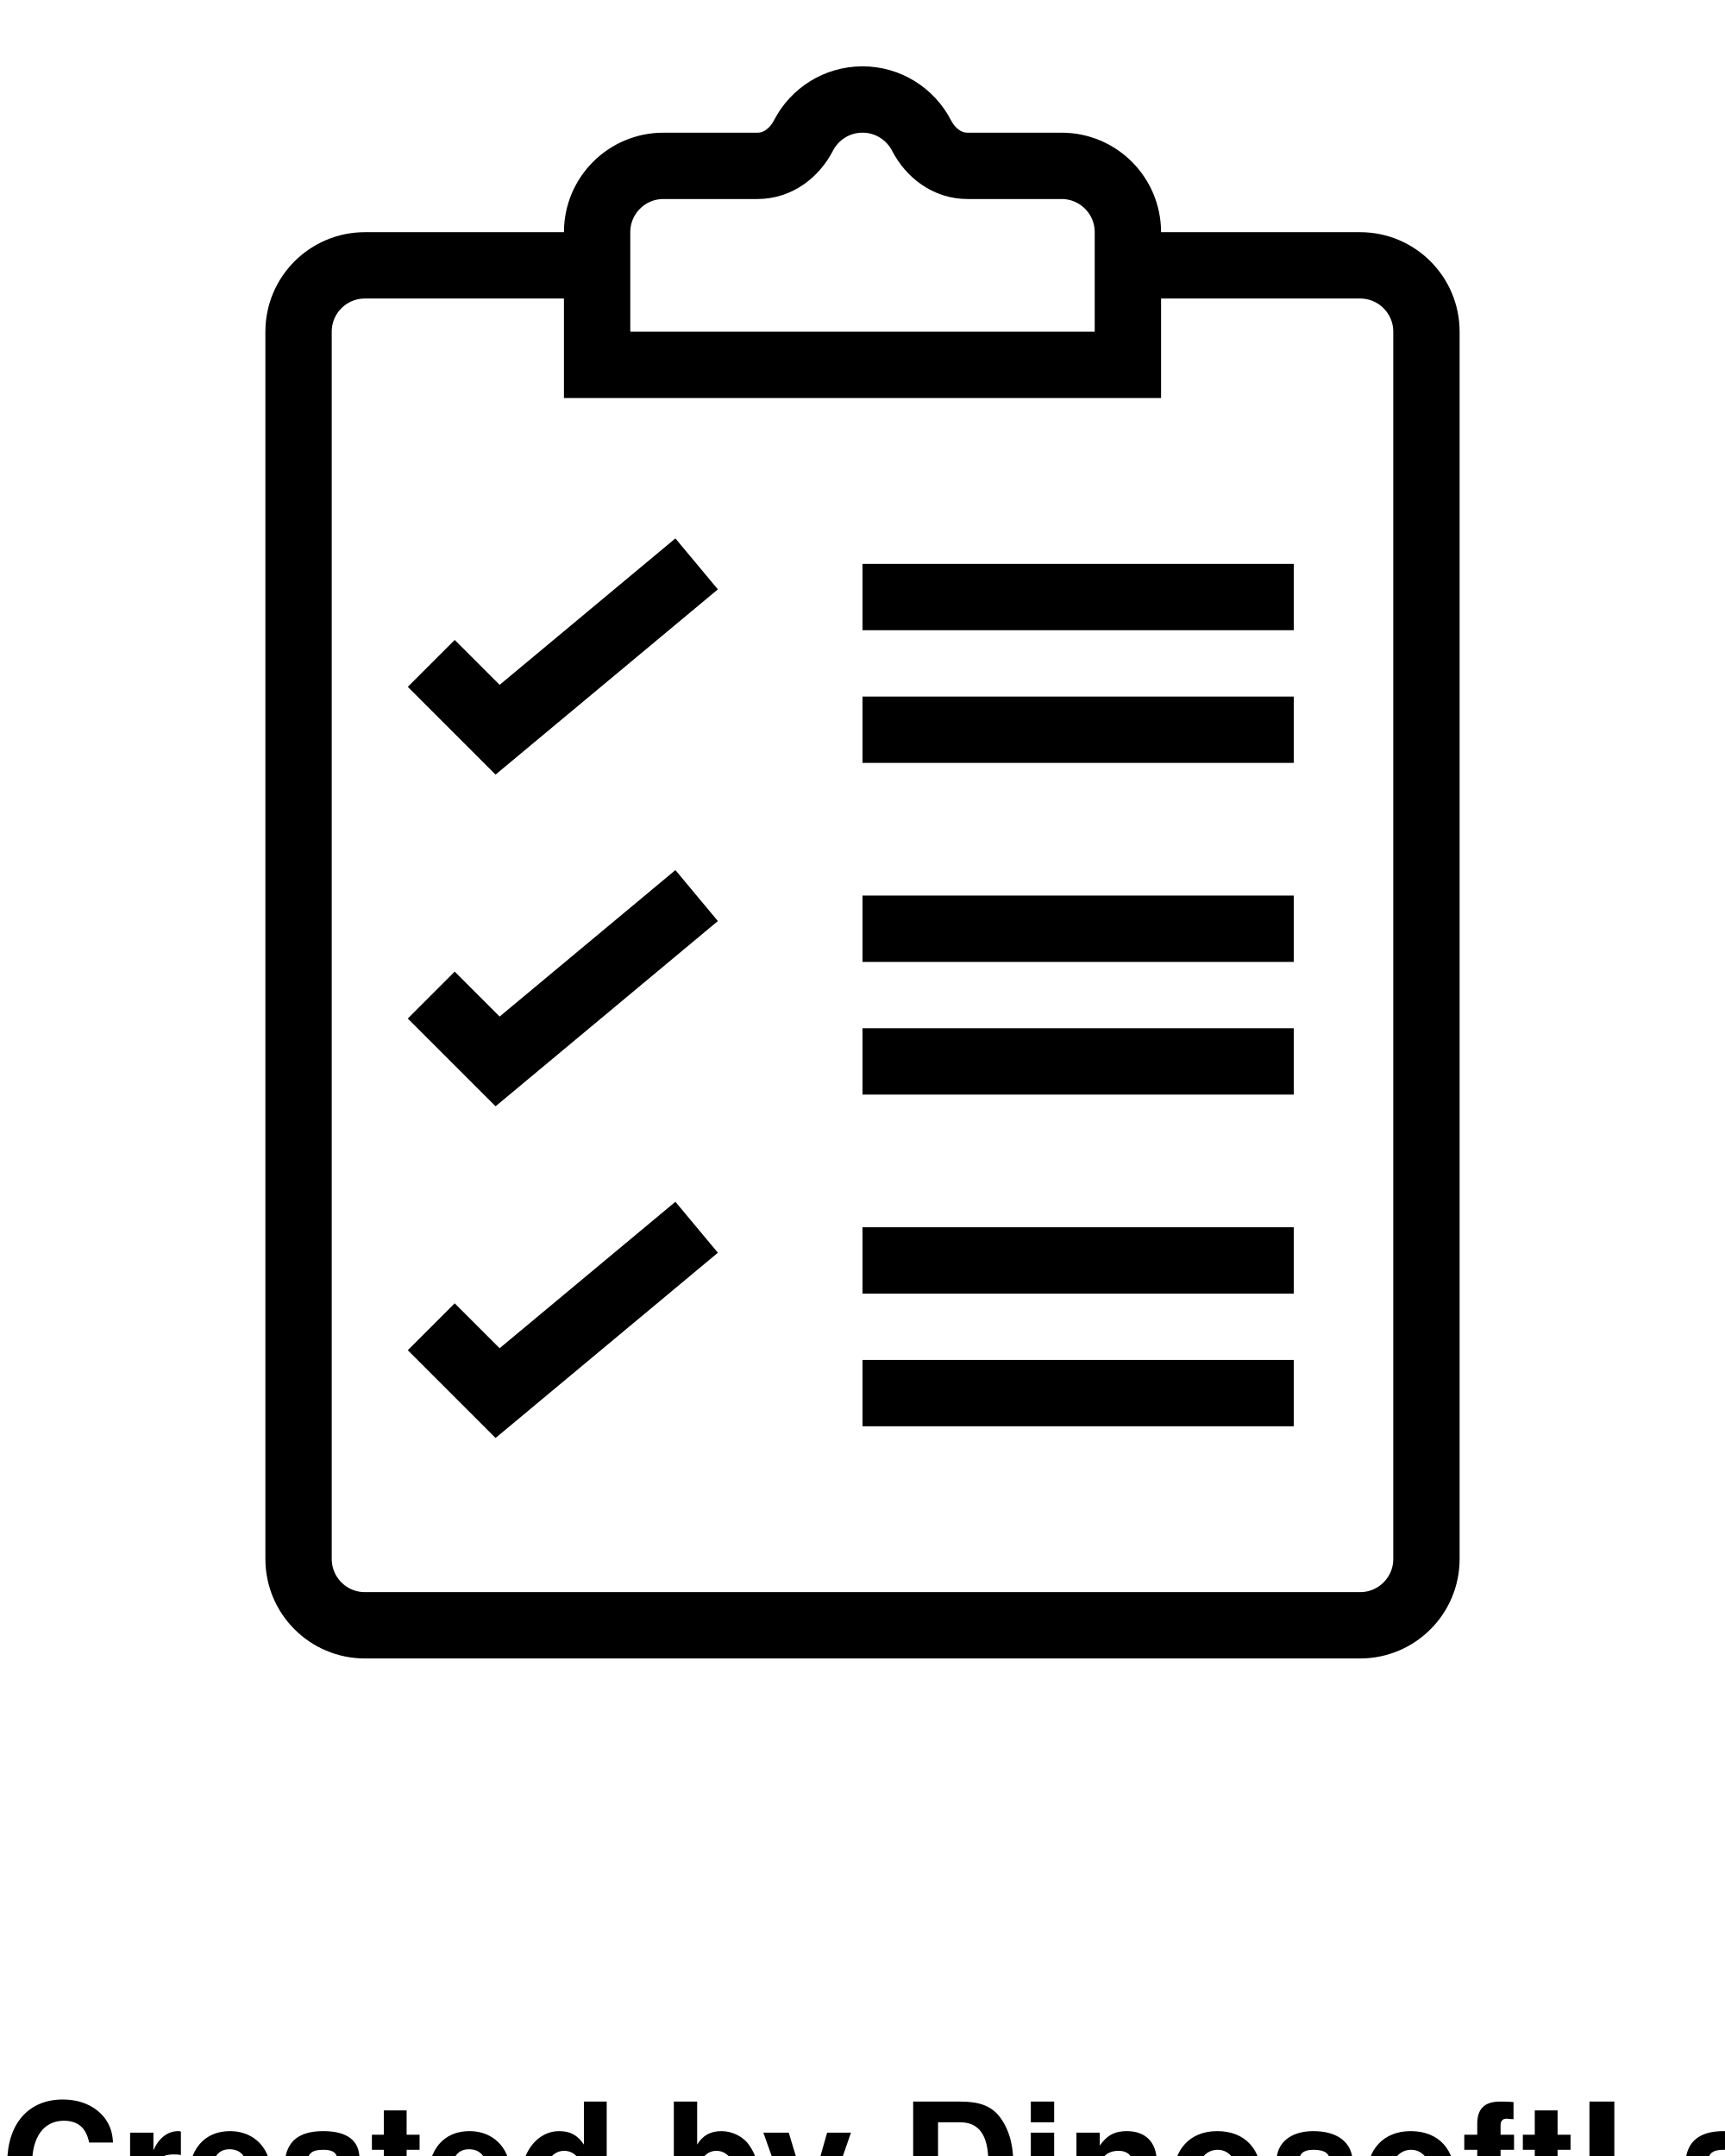
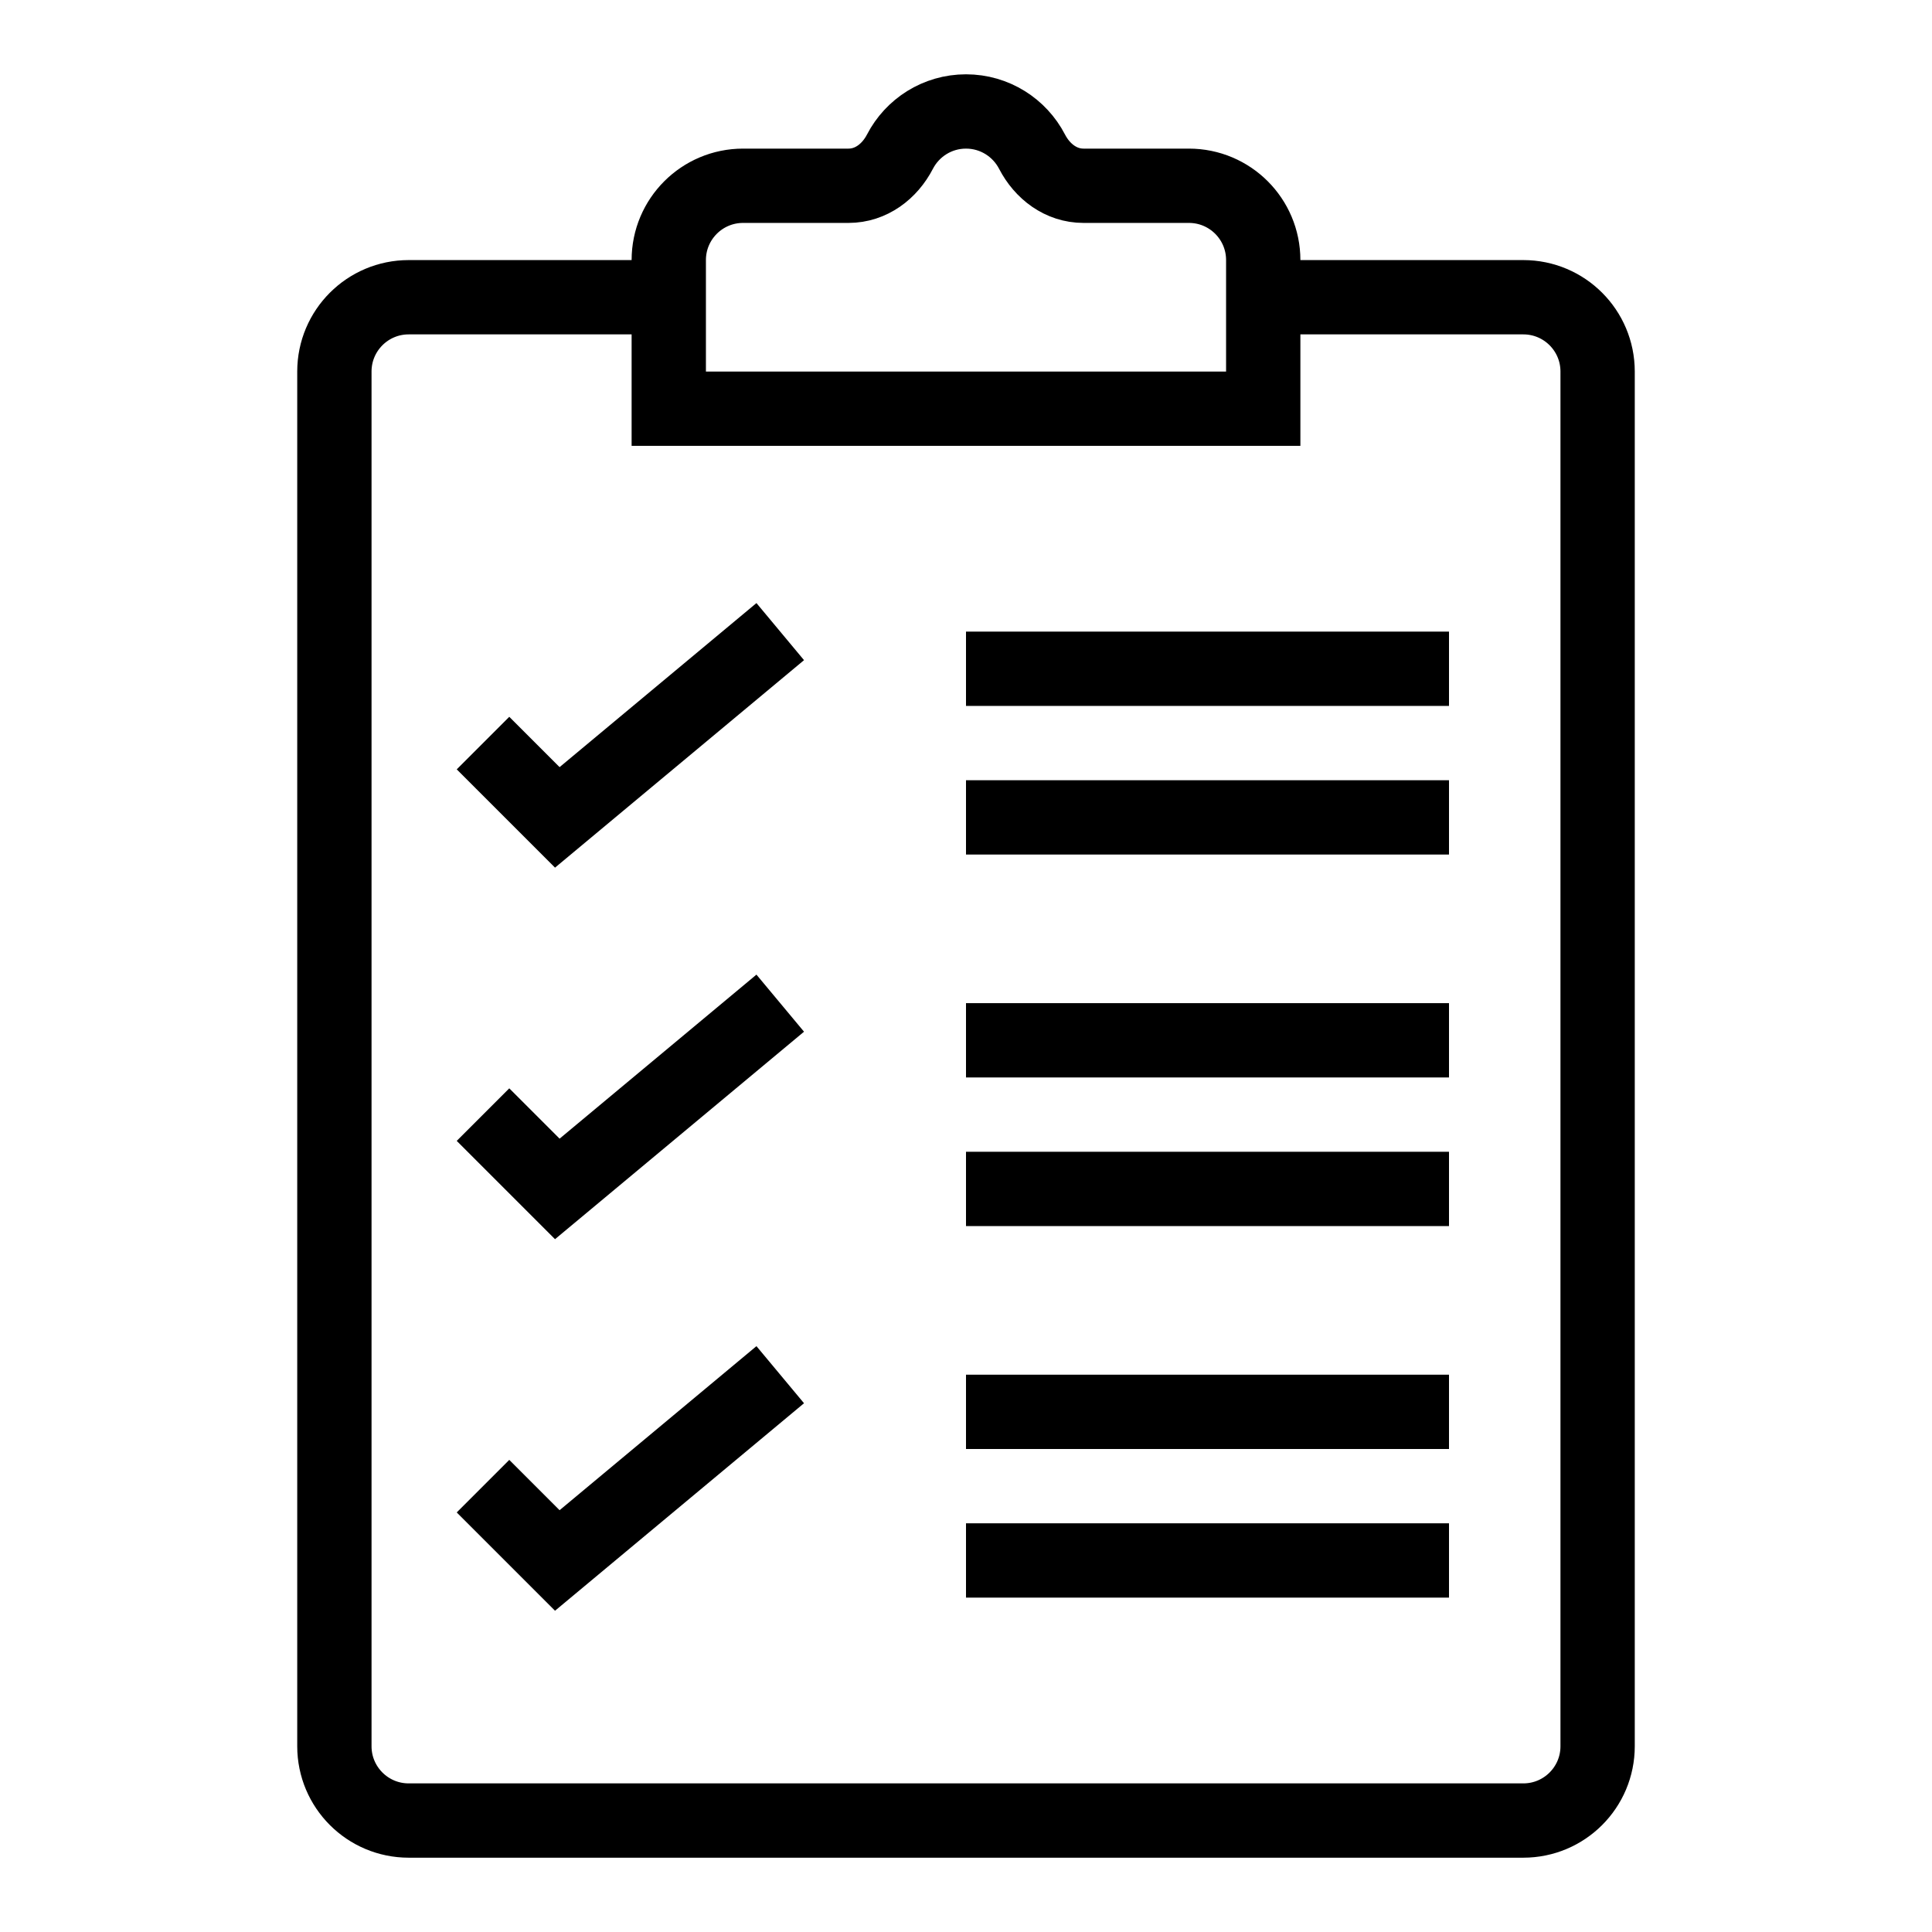
- <svg xmlns="http://www.w3.org/2000/svg" version="1.1" x="0px" y="0px" viewBox="0 0 52 65" enable-background="new 0 0 52 52" xml:space="preserve">
+ <svg xmlns="http://www.w3.org/2000/svg" height="100px" width="100px" fill="#000000" version="1.1" x="0px" y="0px" viewBox="0 0 52 52" enable-background="new 0 0 52 52" xml:space="preserve">
  <g>
    <path fill="none" stroke="#000000" stroke-width="2" stroke-miterlimit="10" d="M33.98,8H41   c1.105,0,2,0.895,2,2v37c0,1.105-0.895,2-2,2H11c-1.105,0-2-0.895-2-2v-37c0-1.105,0.895-2,2-2   h7" />
    <polyline fill="none" stroke="#000000" stroke-width="2" stroke-miterlimit="10" points="13,20 15,22    21,17  " />
    <polyline fill="none" stroke="#000000" stroke-width="2" stroke-miterlimit="10" points="13,30 15,32    21,27  " />
    <polyline fill="none" stroke="#000000" stroke-width="2" stroke-miterlimit="10" points="13,40 15,42    21,37  " />
    <line fill="none" stroke="#000000" stroke-width="2" stroke-miterlimit="10" x1="26" y1="18" x2="39" y2="18" />
    <line fill="none" stroke="#000000" stroke-width="2" stroke-miterlimit="10" x1="26" y1="28" x2="39" y2="28" />
    <line fill="none" stroke="#000000" stroke-width="2" stroke-miterlimit="10" x1="26" y1="38" x2="39" y2="38" />
    <line fill="none" stroke="#000000" stroke-width="2" stroke-miterlimit="10" x1="26" y1="22" x2="39" y2="22" />
    <line fill="none" stroke="#000000" stroke-width="2" stroke-miterlimit="10" x1="26" y1="32" x2="39" y2="32" />
    <line fill="none" stroke="#000000" stroke-width="2" stroke-miterlimit="10" x1="26" y1="42" x2="39" y2="42" />
    <path fill="none" stroke="#000000" stroke-width="2" stroke-miterlimit="10" d="M32,5h-2.837   c-0.605,0-1.108-0.382-1.386-0.919C27.444,3.439,26.773,3,26,3   c-0.773,0-1.444,0.439-1.777,1.081c-0.278,0.537-0.781,0.919-1.386,0.919H20   c-1.105,0-2,0.895-2,2v4h16V7C34,5.895,33.105,5,32,5z" />
  </g>
-   <text x="0" y="67" fill="#000000" font-size="5px" font-weight="bold" font-family="'Helvetica Neue', Helvetica, Arial-Unicode, Arial, Sans-serif">Created by DinosoftLab</text>
-   <text x="0" y="72" fill="#000000" font-size="5px" font-weight="bold" font-family="'Helvetica Neue', Helvetica, Arial-Unicode, Arial, Sans-serif">from the Noun Project</text>
</svg>
